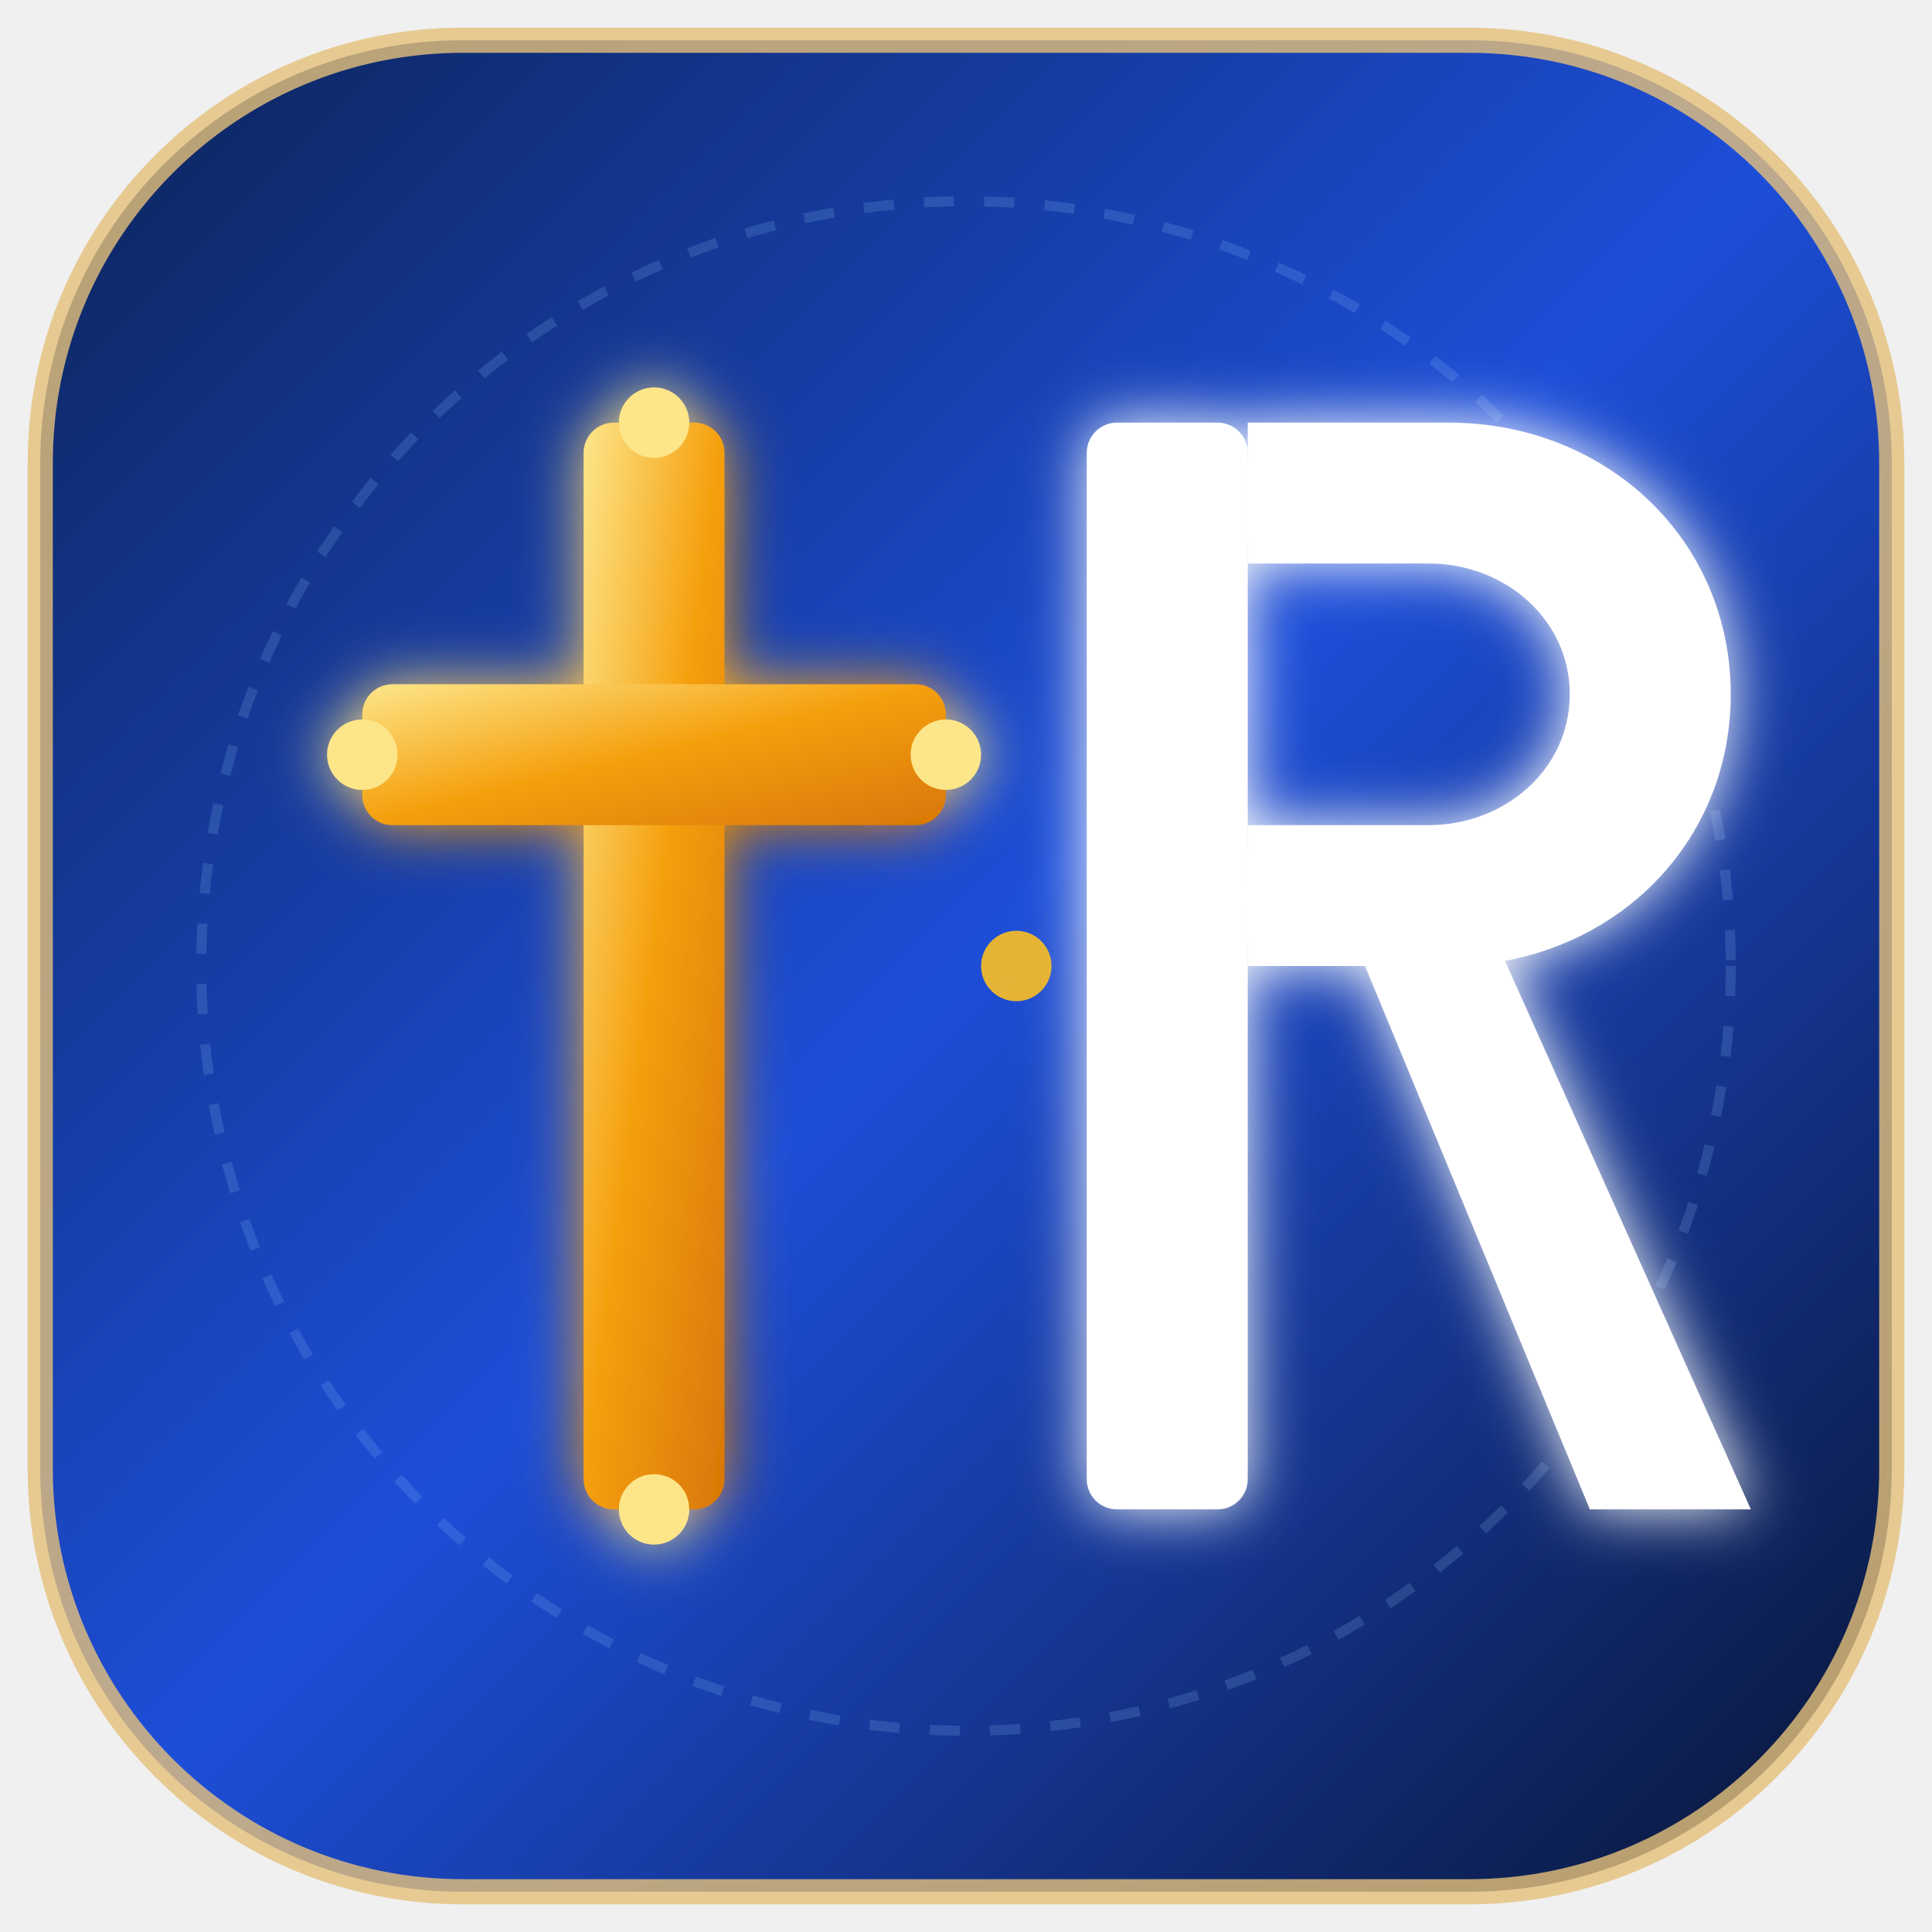
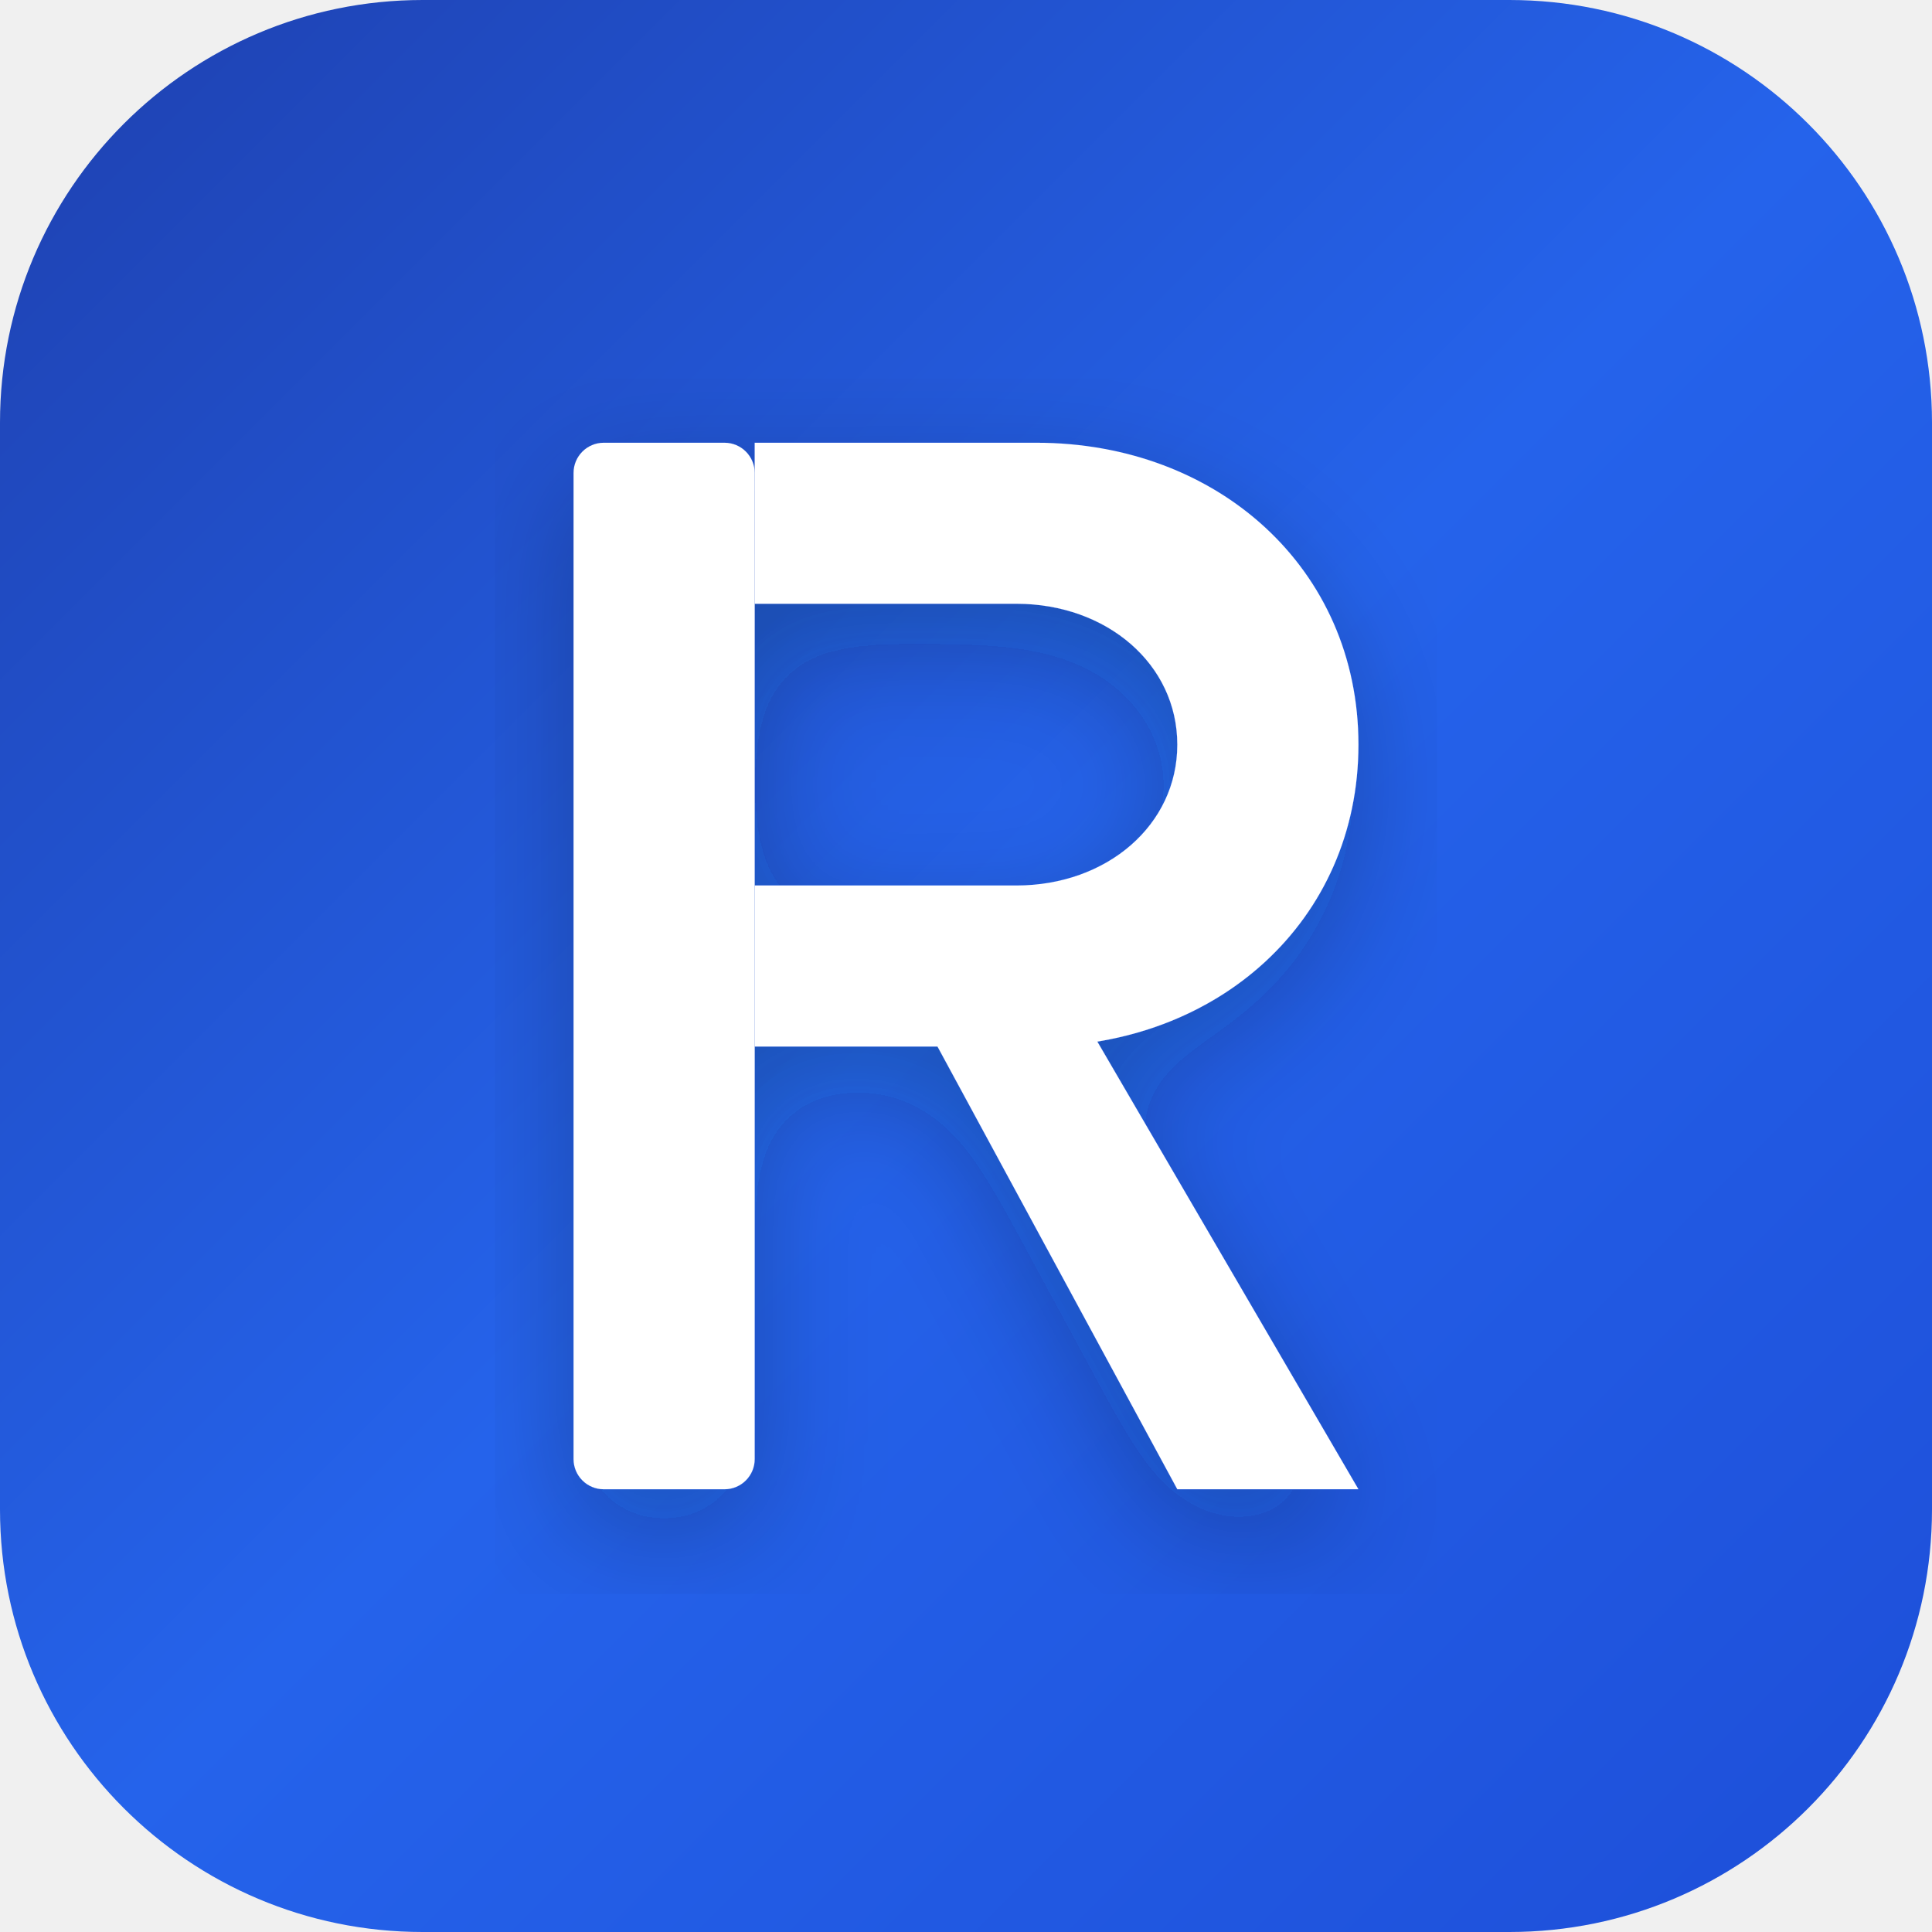
<svg xmlns="http://www.w3.org/2000/svg" viewBox="0 0 192 192" width="100%" height="100%">
  <defs>
    <linearGradient id="bgGrad" x1="0%" y1="0%" x2="100%" y2="100%">
-       <stop offset="0%" stop-color="#0c2356" />
-       <stop offset="50%" stop-color="#1d4ed8" />
-       <stop offset="100%" stop-color="#091430" />
+       <stop offset="0%" stop-color="#1e40af" />
+       <stop offset="50%" stop-color="#2563eb" />
+       <stop offset="100%" stop-color="#1d4ed8" />
    </linearGradient>
-     <linearGradient id="goldGrad" x1="0%" y1="0%" x2="100%" y2="100%">
-       <stop offset="0%" stop-color="#fde68a" />
-       <stop offset="50%" stop-color="#f59e0b" />
-       <stop offset="100%" stop-color="#d97706" />
-     </linearGradient>
-     <filter id="celestialGlow" x="-20%" y="-20%" width="140%" height="140%">
-       <feGaussianBlur stdDeviation="3" result="blur" />
-       <feComposite in="SourceGraphic" in2="blur" operator="over" />
+     <filter id="softShadow" x="-10%" y="-10%" width="120%" height="120%">
+       <feDropShadow dx="0" dy="4" stdDeviation="6" flood-color="#0f172a" flood-opacity="0.25" />
    </filter>
  </defs>
-   <rect x="4" y="4" width="184" height="184" rx="42" fill="url(#bgGrad)" stroke="#e5c07b" stroke-width="2.5" stroke-opacity="0.8" />
-   <circle cx="96" cy="96" r="76" stroke="#93c5fd" stroke-width="1" stroke-opacity="0.18" stroke-dasharray="3 3" fill="none" />
-   <g filter="url(#celestialGlow)">
-     <rect x="58" y="42" width="14" height="108" rx="3" fill="url(#goldGrad)" />
-     <rect x="36" y="68" width="58" height="14" rx="3" fill="url(#goldGrad)" />
-     <circle cx="65" cy="42" r="3.5" fill="#fde68a" />
-     <circle cx="65" cy="150" r="3.5" fill="#fde68a" />
-     <circle cx="36" cy="75" r="3.5" fill="#fde68a" />
-     <circle cx="94" cy="75" r="3.5" fill="#fde68a" />
+   <rect width="192" height="192" rx="42" fill="url(#bgGrad)" />
+   <g filter="url(#softShadow)" fill="#ffffff">
+     <rect x="57" y="44" width="18" height="104" rx="3" />
+     <path d="M75 44 h28 c18 0 32 12.5 32 30 s-14 30 -32 30 h-28 Z M75 60 h26 c9 0 16 6 16 14 s-7 14 -16 14 h-26 Z" fill-rule="evenodd" />
+     <polygon points="91,100 107,100 135,148 117,148" />
  </g>
-   <g filter="url(#celestialGlow)">
-     <rect x="108" y="42" width="16" height="108" rx="3" fill="#ffffff" />
-     <path d="M124 42 h20 c15.5 0 28 11.5 28 27 s-12.5 27 -28 27 h-20 Z M124 56 h18 c7.5 0 14 5.5 14 13 s-6.5 13 -14 13 h-18 Z" fill="#ffffff" fill-rule="evenodd" />
-     <polygon points="134,92 148,92 174,150 158,150" fill="#ffffff" />
-   </g>
-   <circle cx="101" cy="96" r="3.5" fill="#fbbf24" opacity="0.9" />
</svg>
